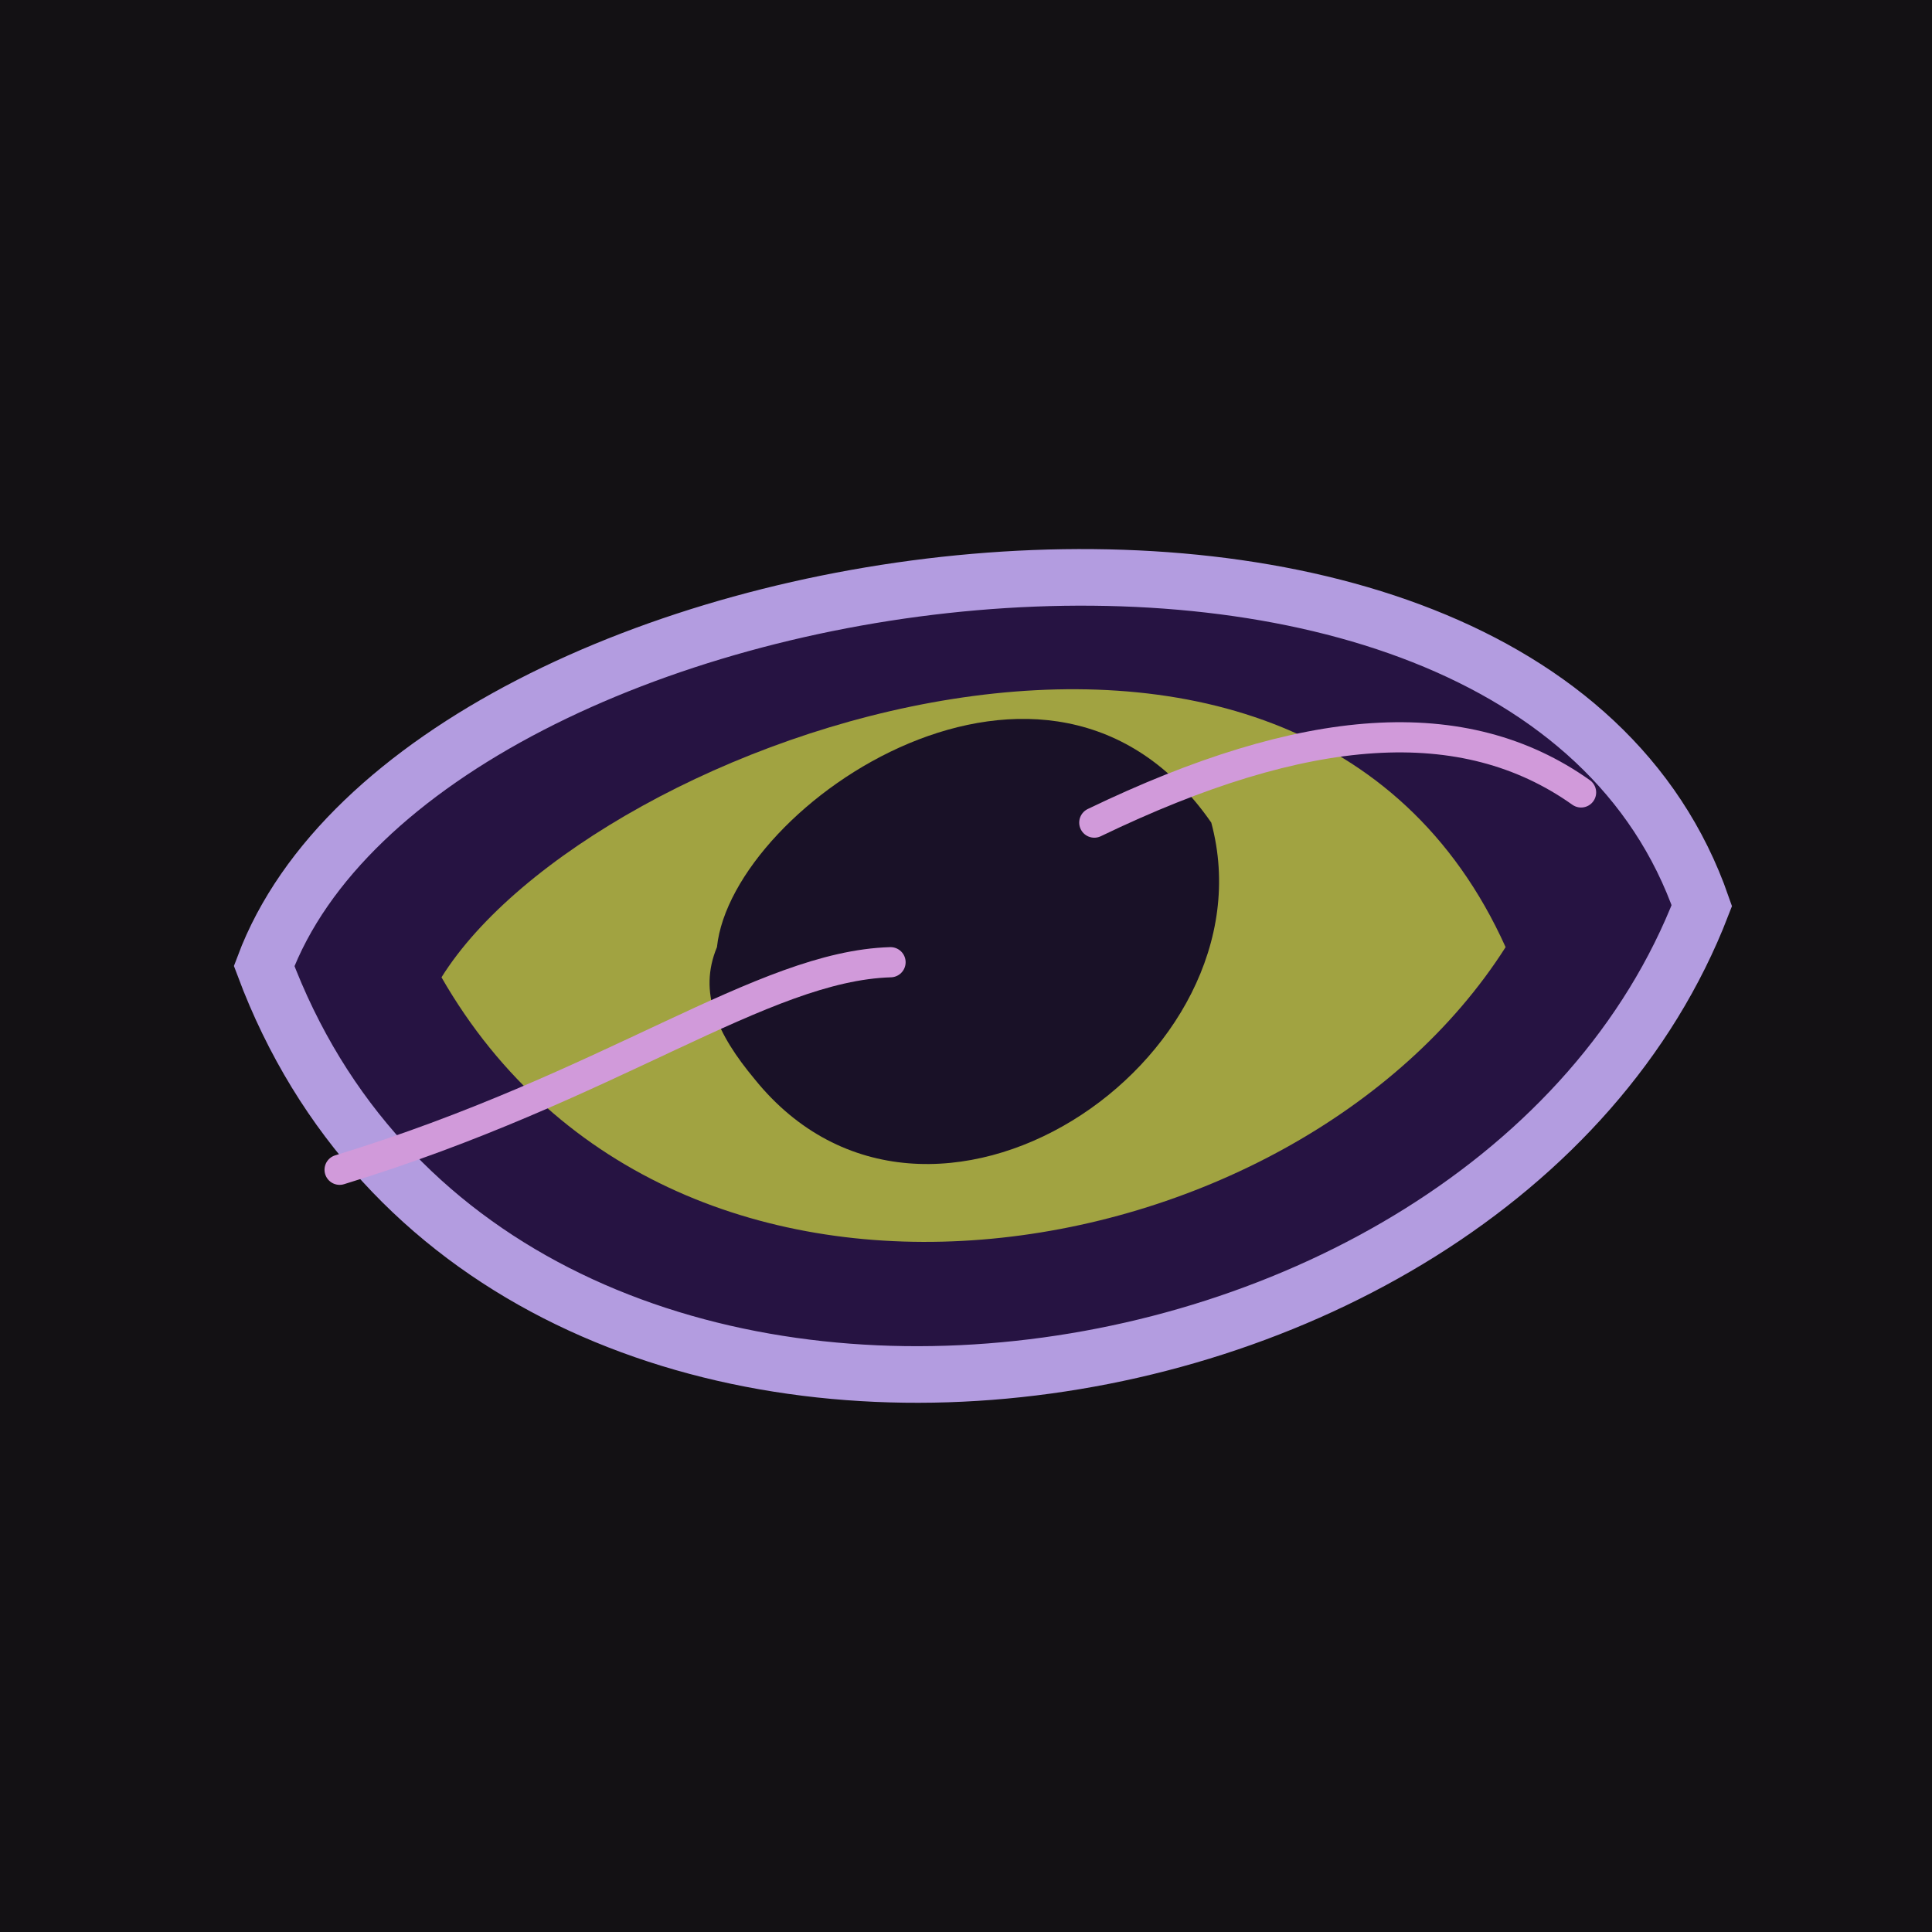
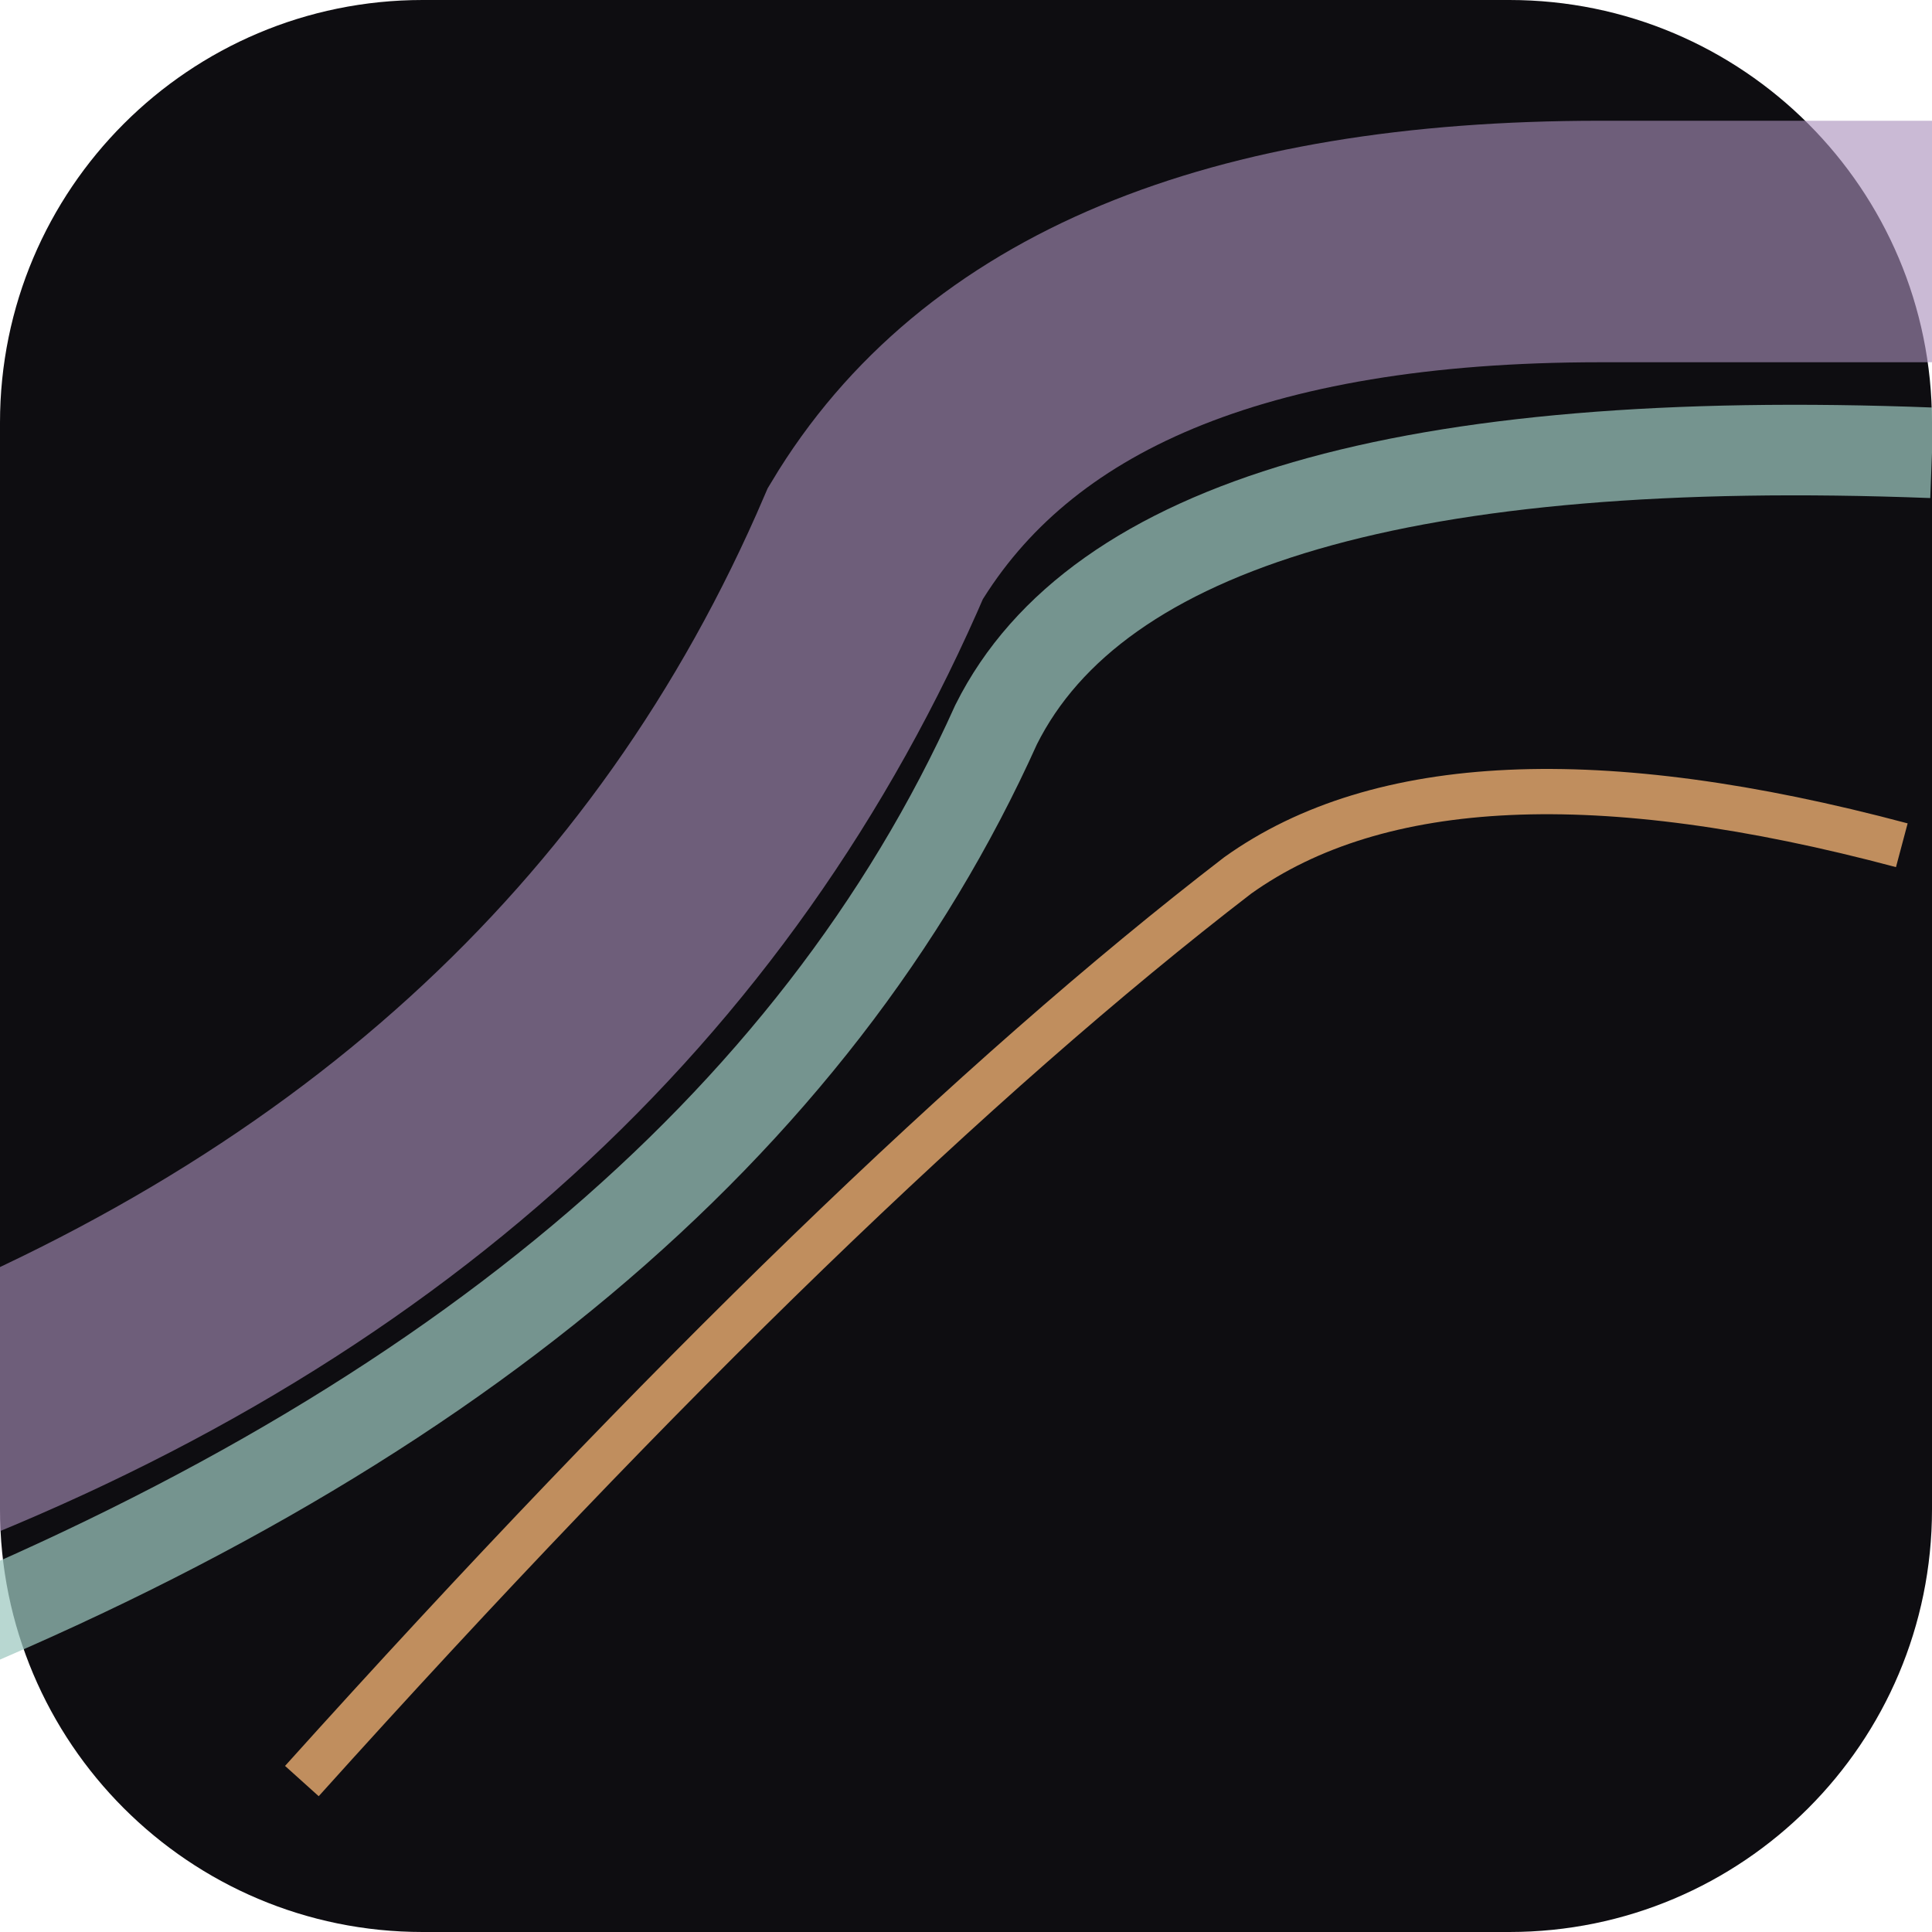
- <svg xmlns="http://www.w3.org/2000/svg" width="512" height="512" viewBox="0 0 512 512">
-   <rect width="512" height="512" fill="#131114" />
-   <path d="M70 256c42-112 333-154 381-16-56 145-320 179-381 16Z" fill="#261342" stroke="#b39ce0" stroke-width="15" />
-   <path d="M117 259c40-64 227-130 282-8-56 88-220 116-282 8Z" fill="#a1a341" />
-   <path d="M190 251c4-38 88-95 131-33 17 63-75 125-121 68-10-12-15-23-10-35Z" fill="#191127" />
-   <path d="M90 310c72-22 112-54 146-55m54-37c56-27 98-30 129-8" fill="none" stroke="#d19ada" stroke-width="8" stroke-linecap="round" />
+ <svg xmlns="http://www.w3.org/2000/svg" viewBox="0 0 64 64">
+   <rect width="64" height="64" rx="14" fill="#0e0d11" />
+   <path d="M-4 48Q20 39 29 18Q35 8 53 8L68 8" fill="none" stroke="#aa90bc" stroke-width="8" opacity=".62" />
+   <path d="M-4 55Q24 44 33 24Q38 14 64 15" fill="none" stroke="#9dc8bf" stroke-width="3" opacity=".72" />
+   <path d="M10 59Q28 39 41 29Q48 24 63 28" fill="none" stroke="#ecae72" stroke-width="1.5" opacity=".8" />
</svg>
